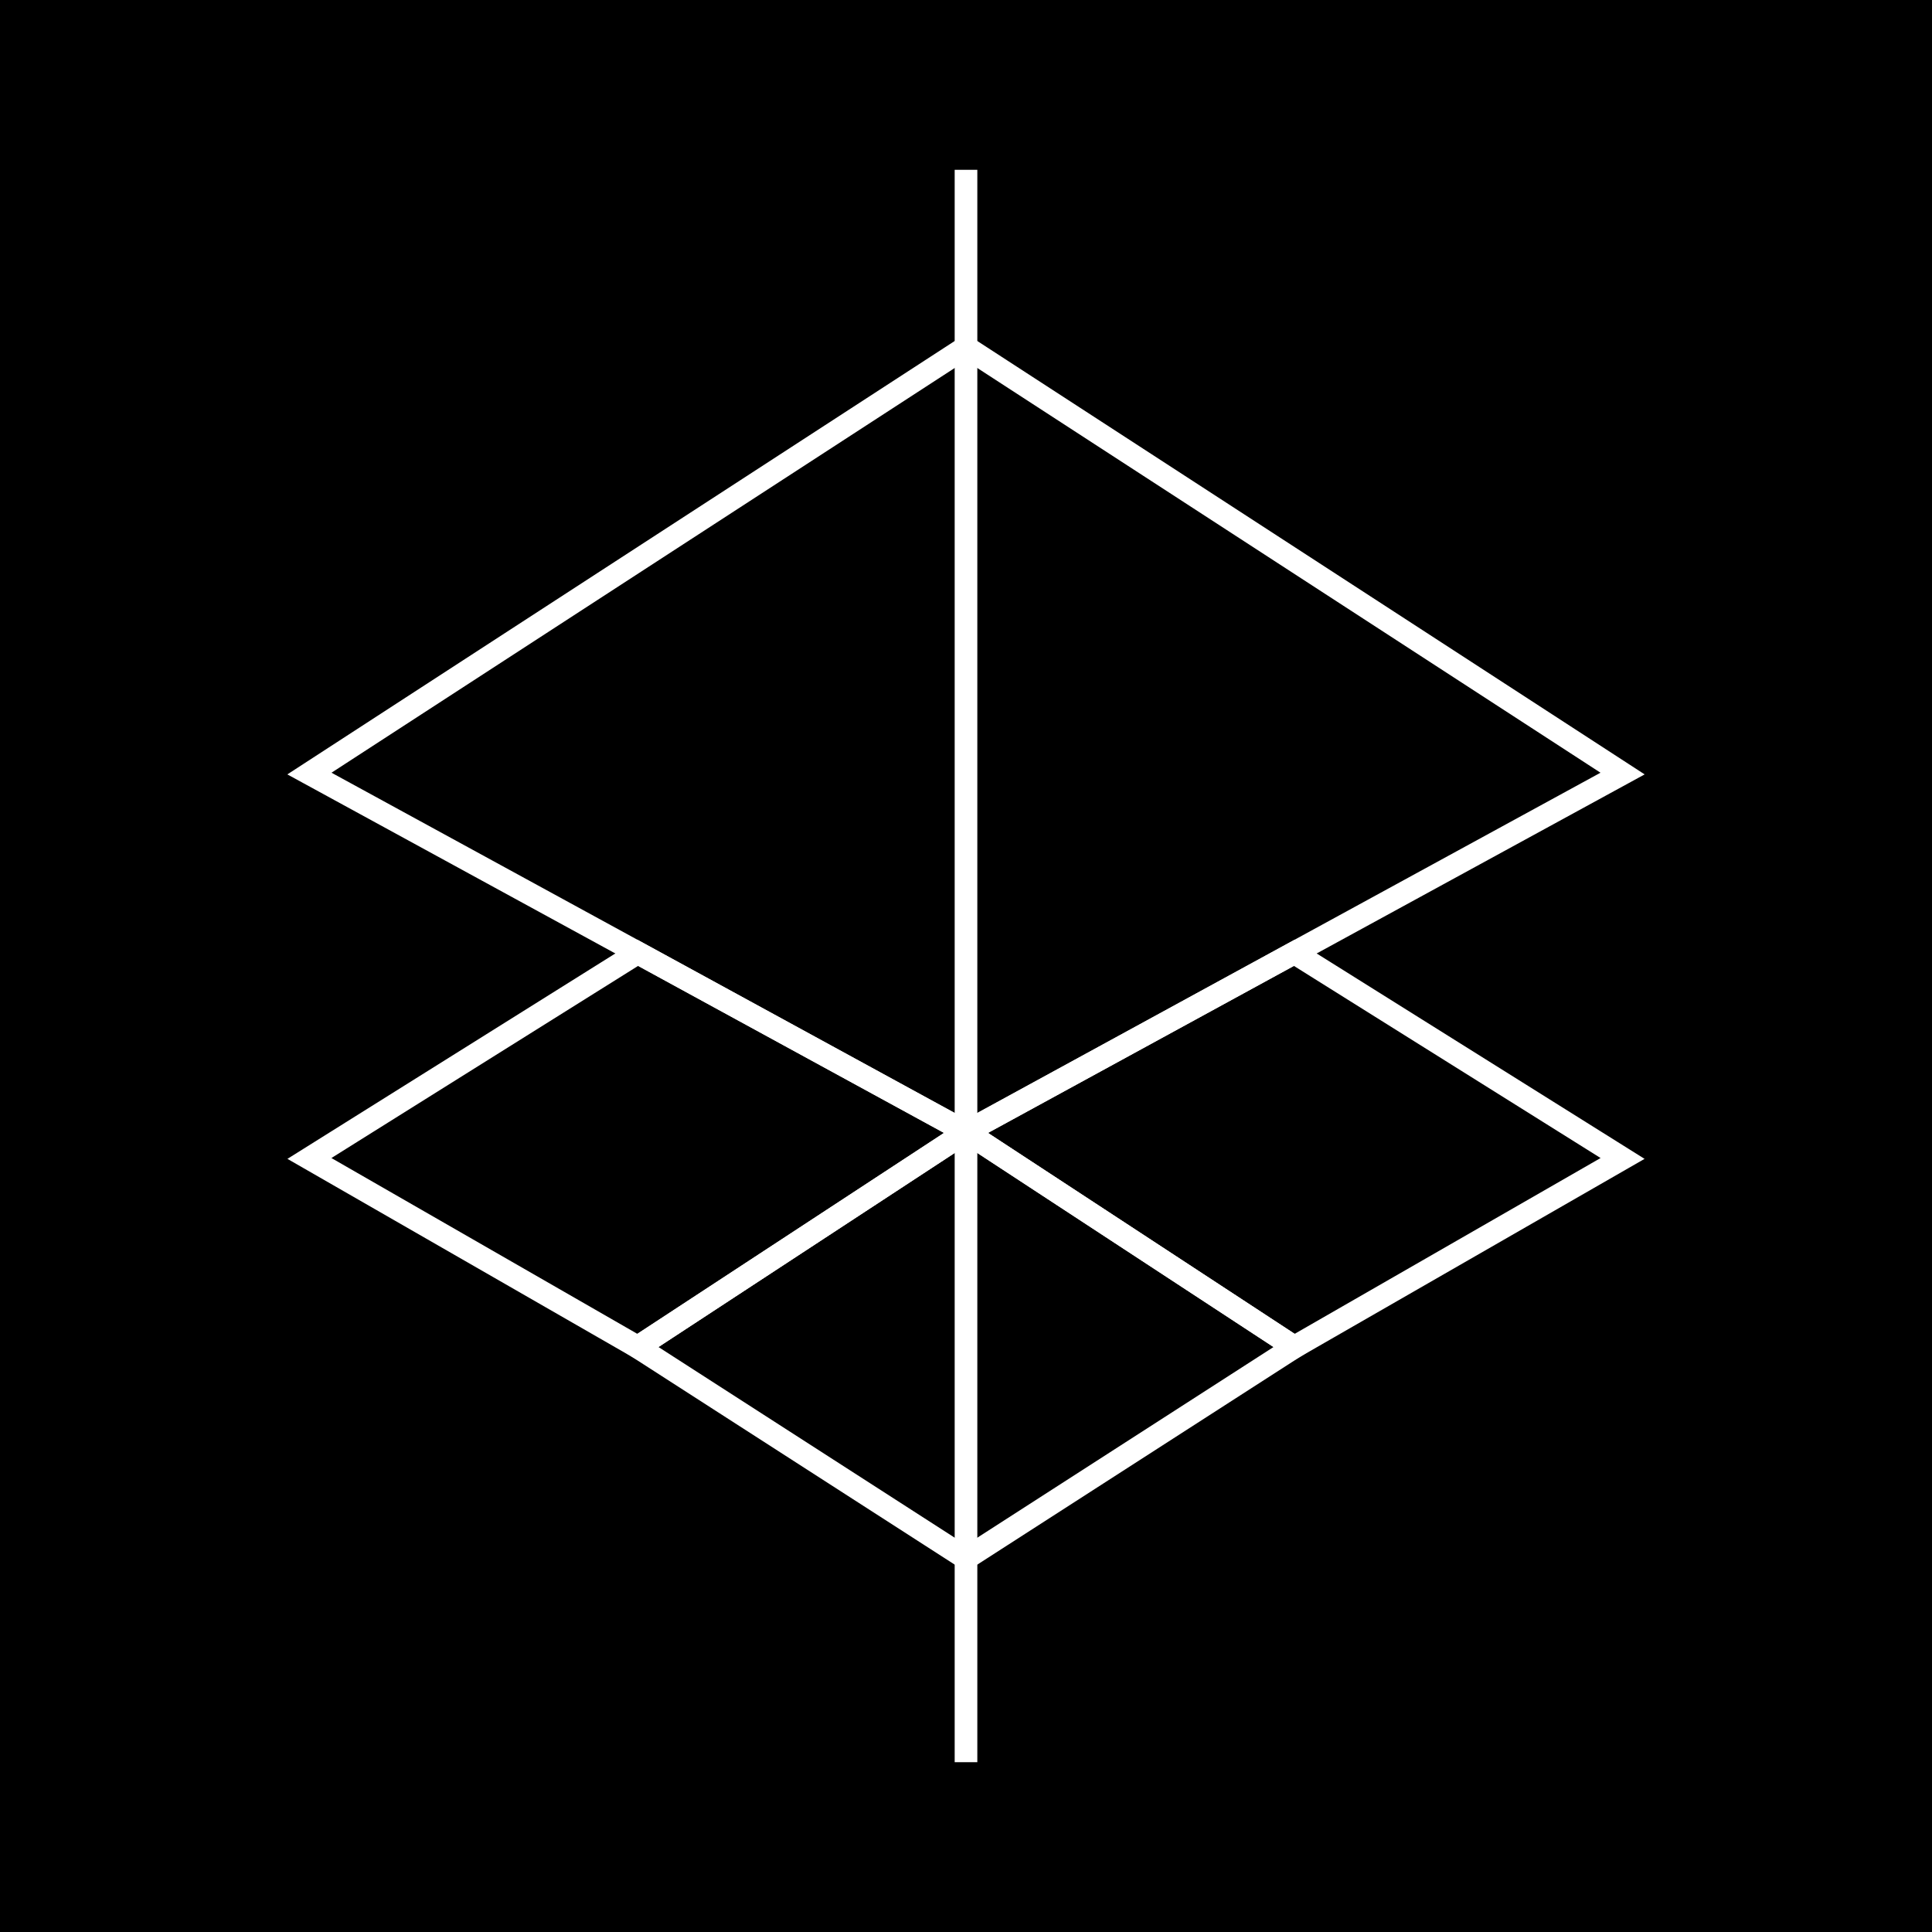
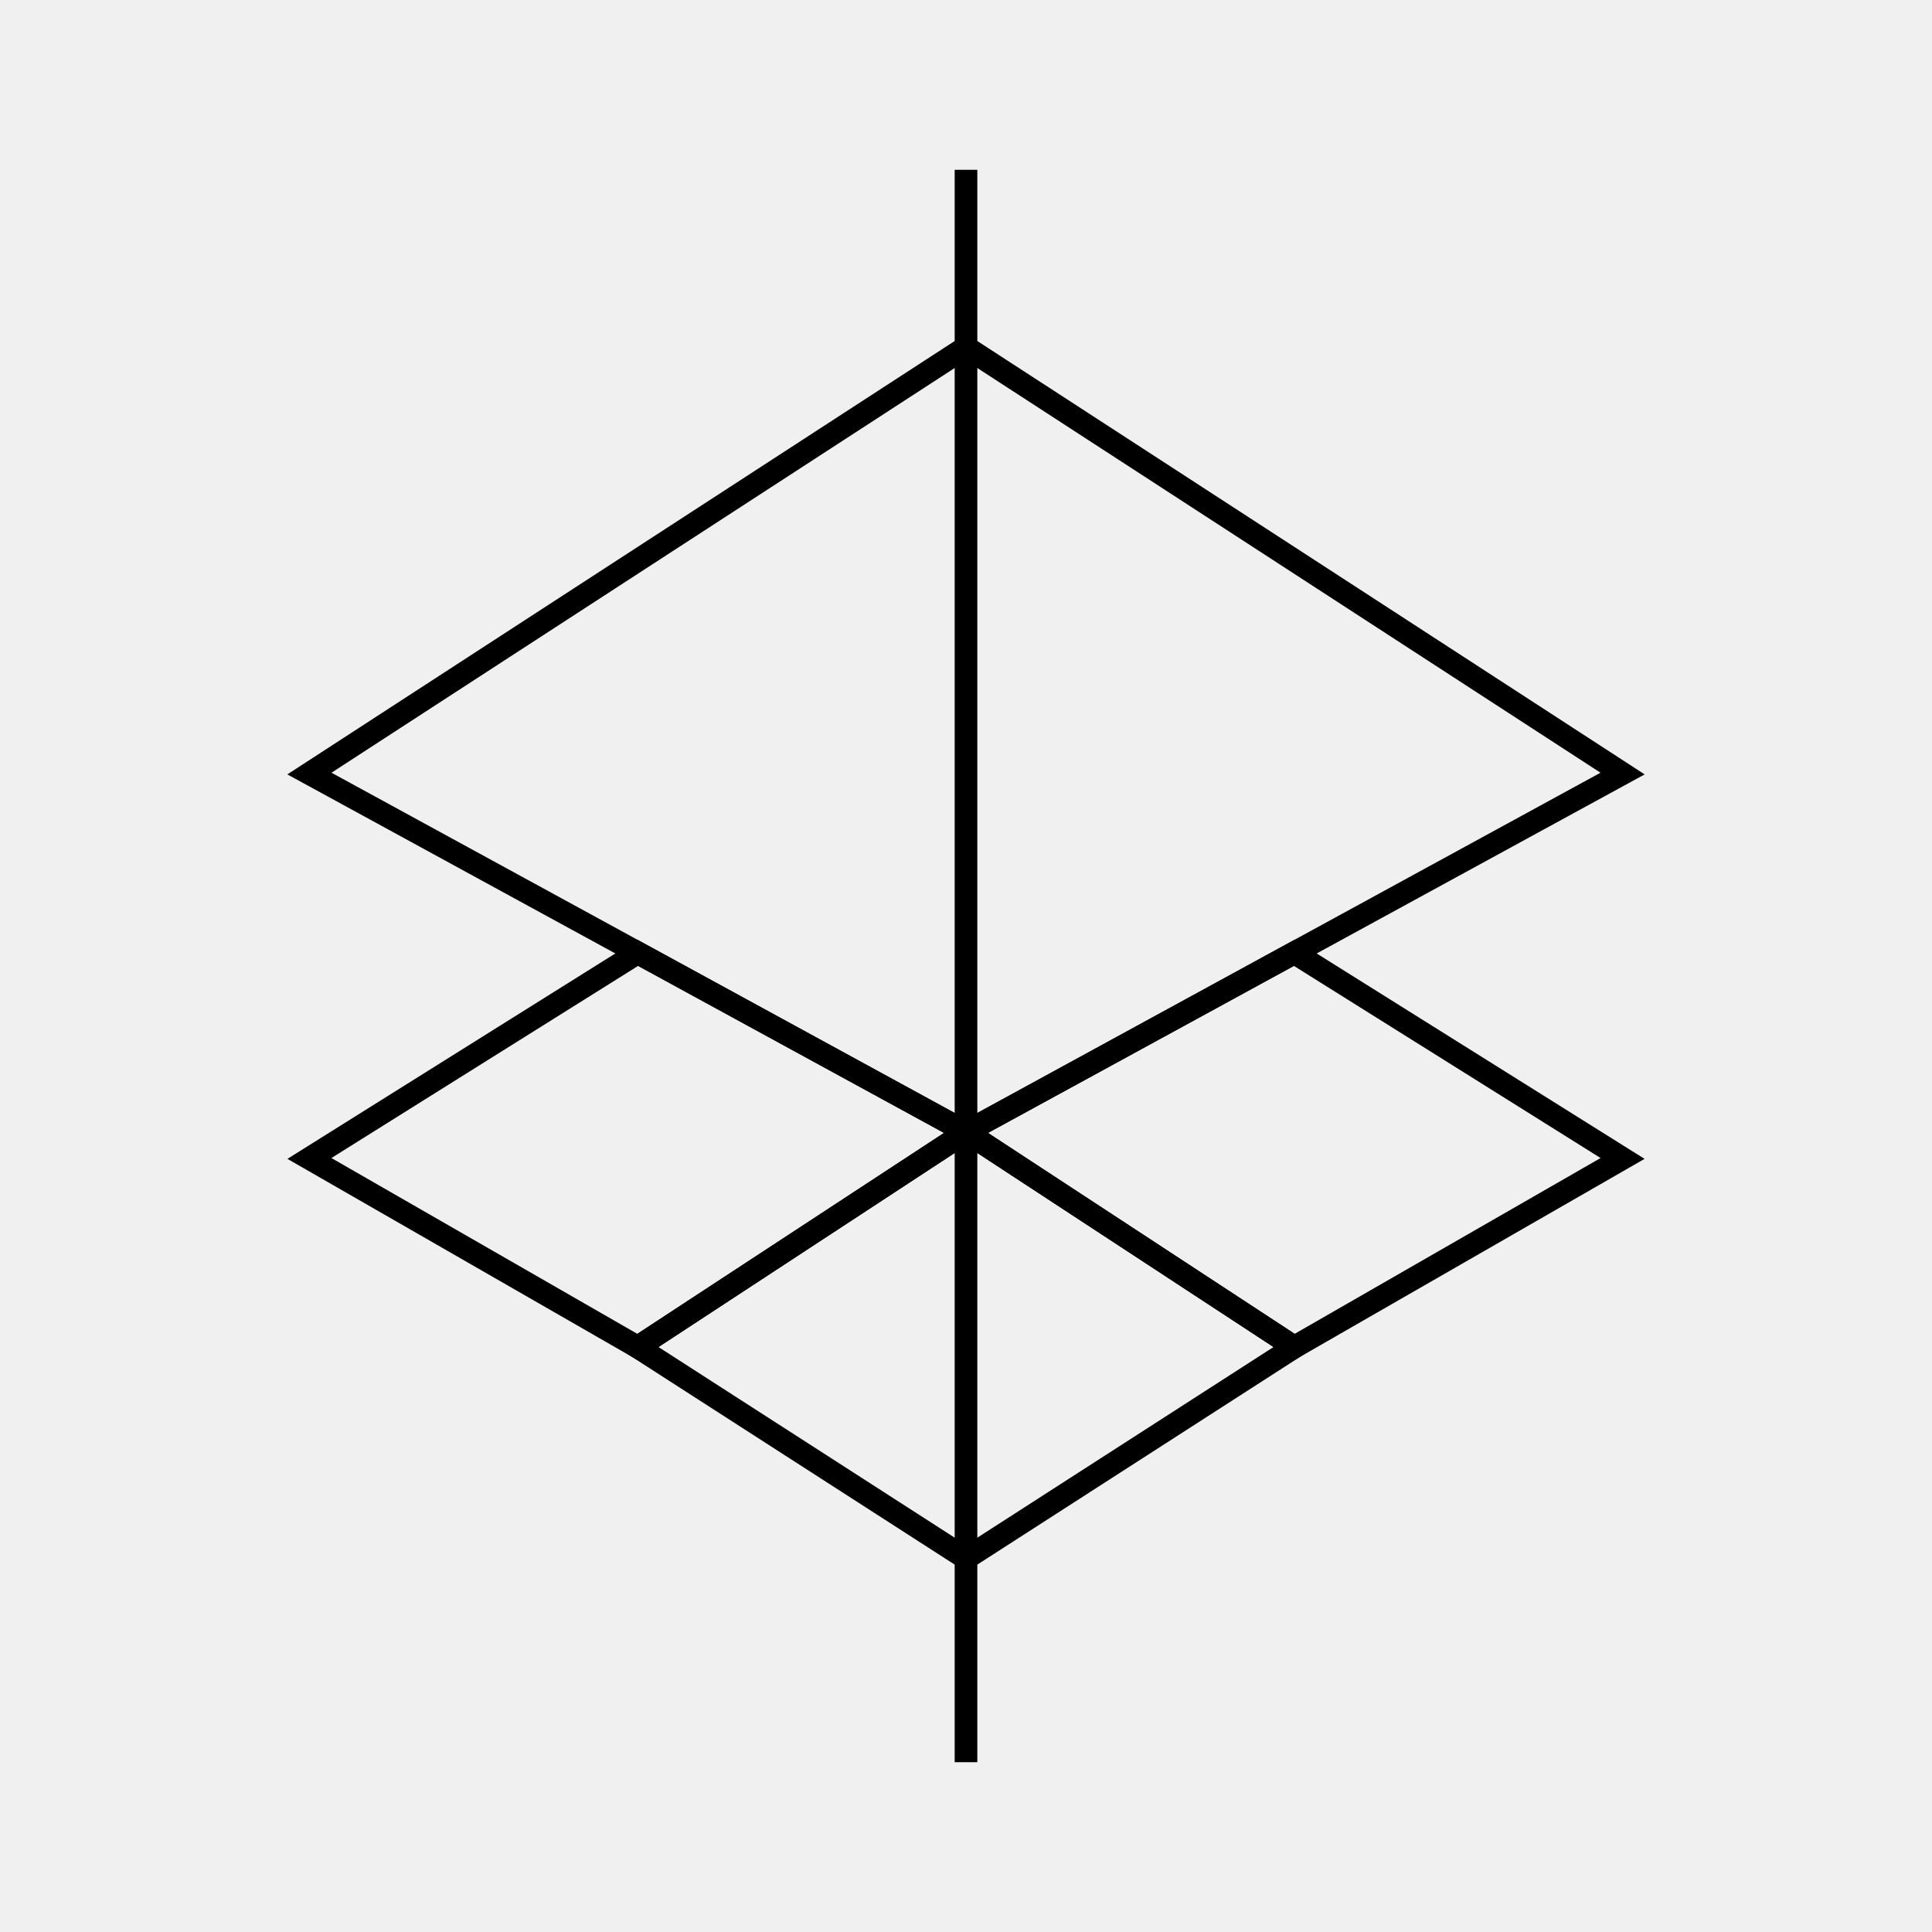
<svg xmlns="http://www.w3.org/2000/svg" viewBox="0 0 1024 1024" role="img" aria-label="AgentDash">
-   <rect width="1024" height="1024" fill="#000" />
-   <g fill="none" stroke="#fff" stroke-width="12" stroke-linecap="square" stroke-linejoin="miter" stroke-miterlimit="10">
+   <g fill="none" stroke="#000" stroke-width="12" stroke-linecap="square" stroke-linejoin="miter" stroke-miterlimit="10">
    <path d="M512 96V928" />
    <path d="M512 184L164 410L512 600L860 410Z" />
    <path d="M164 614L338 505L512 600L338 714Z" />
    <path d="M860 614L686 505L512 600L686 714Z" />
    <path d="M338 714L512 600L686 714L512 826Z" />
  </g>
</svg>
